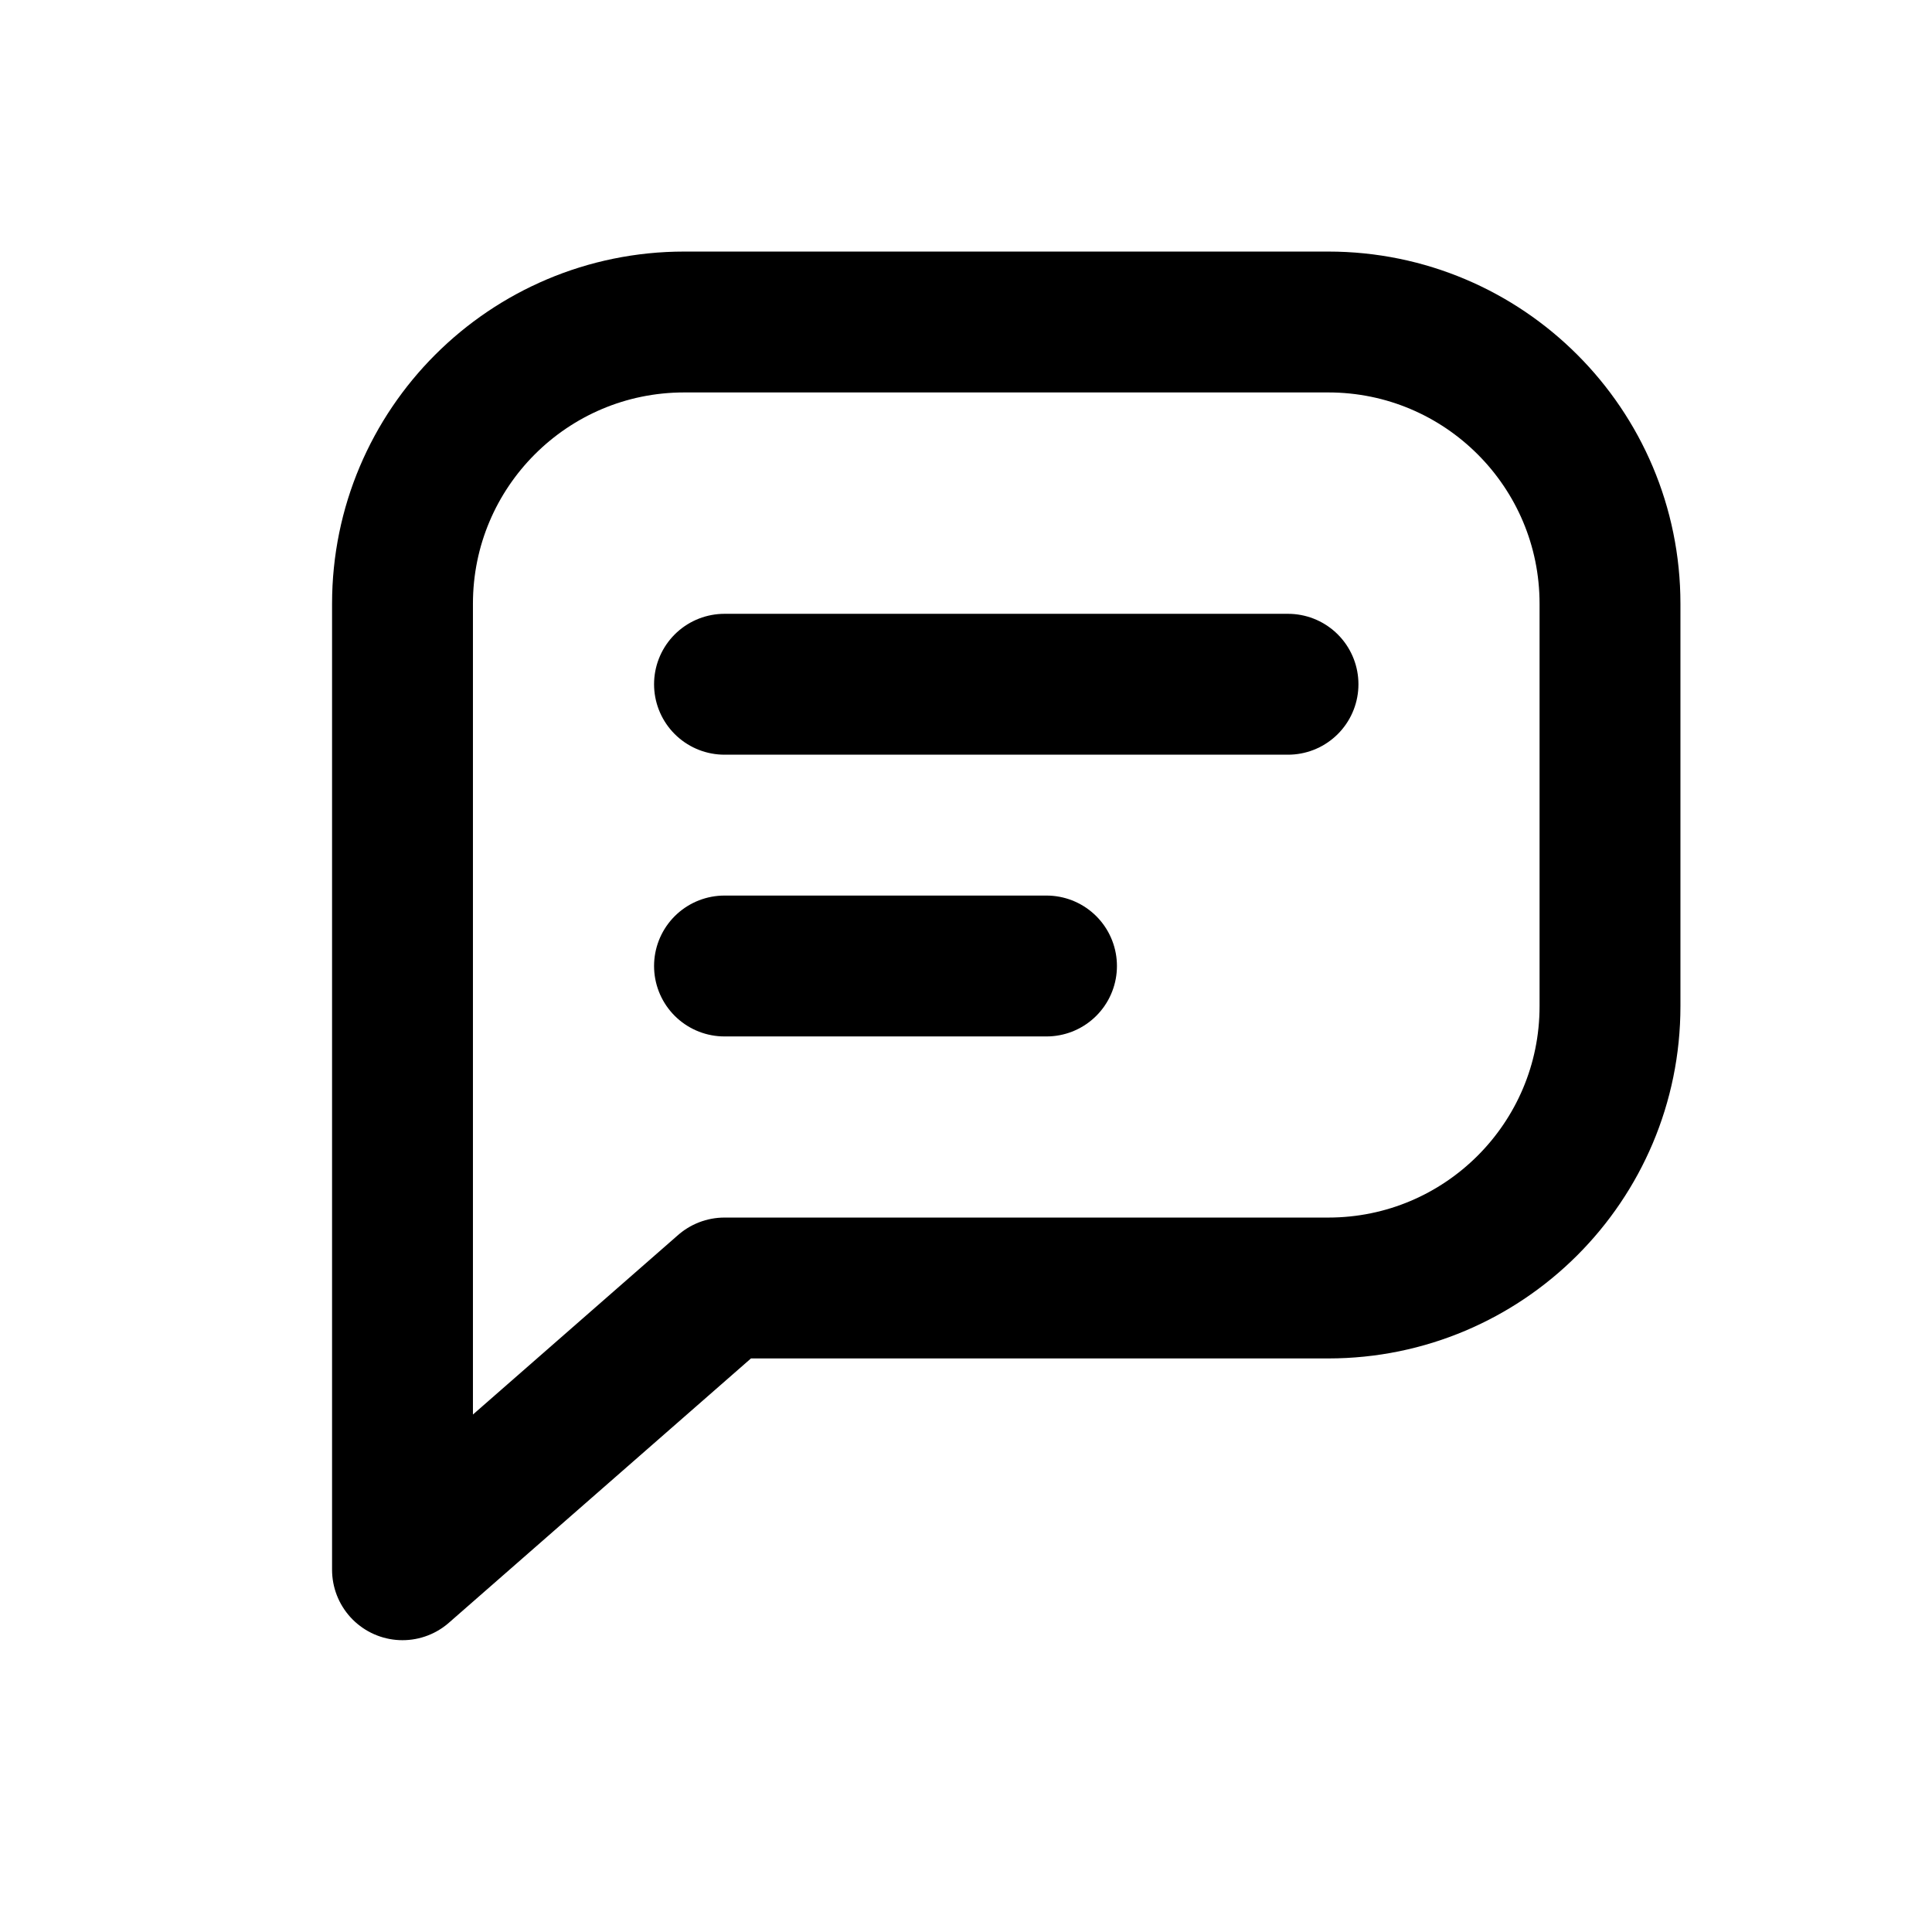
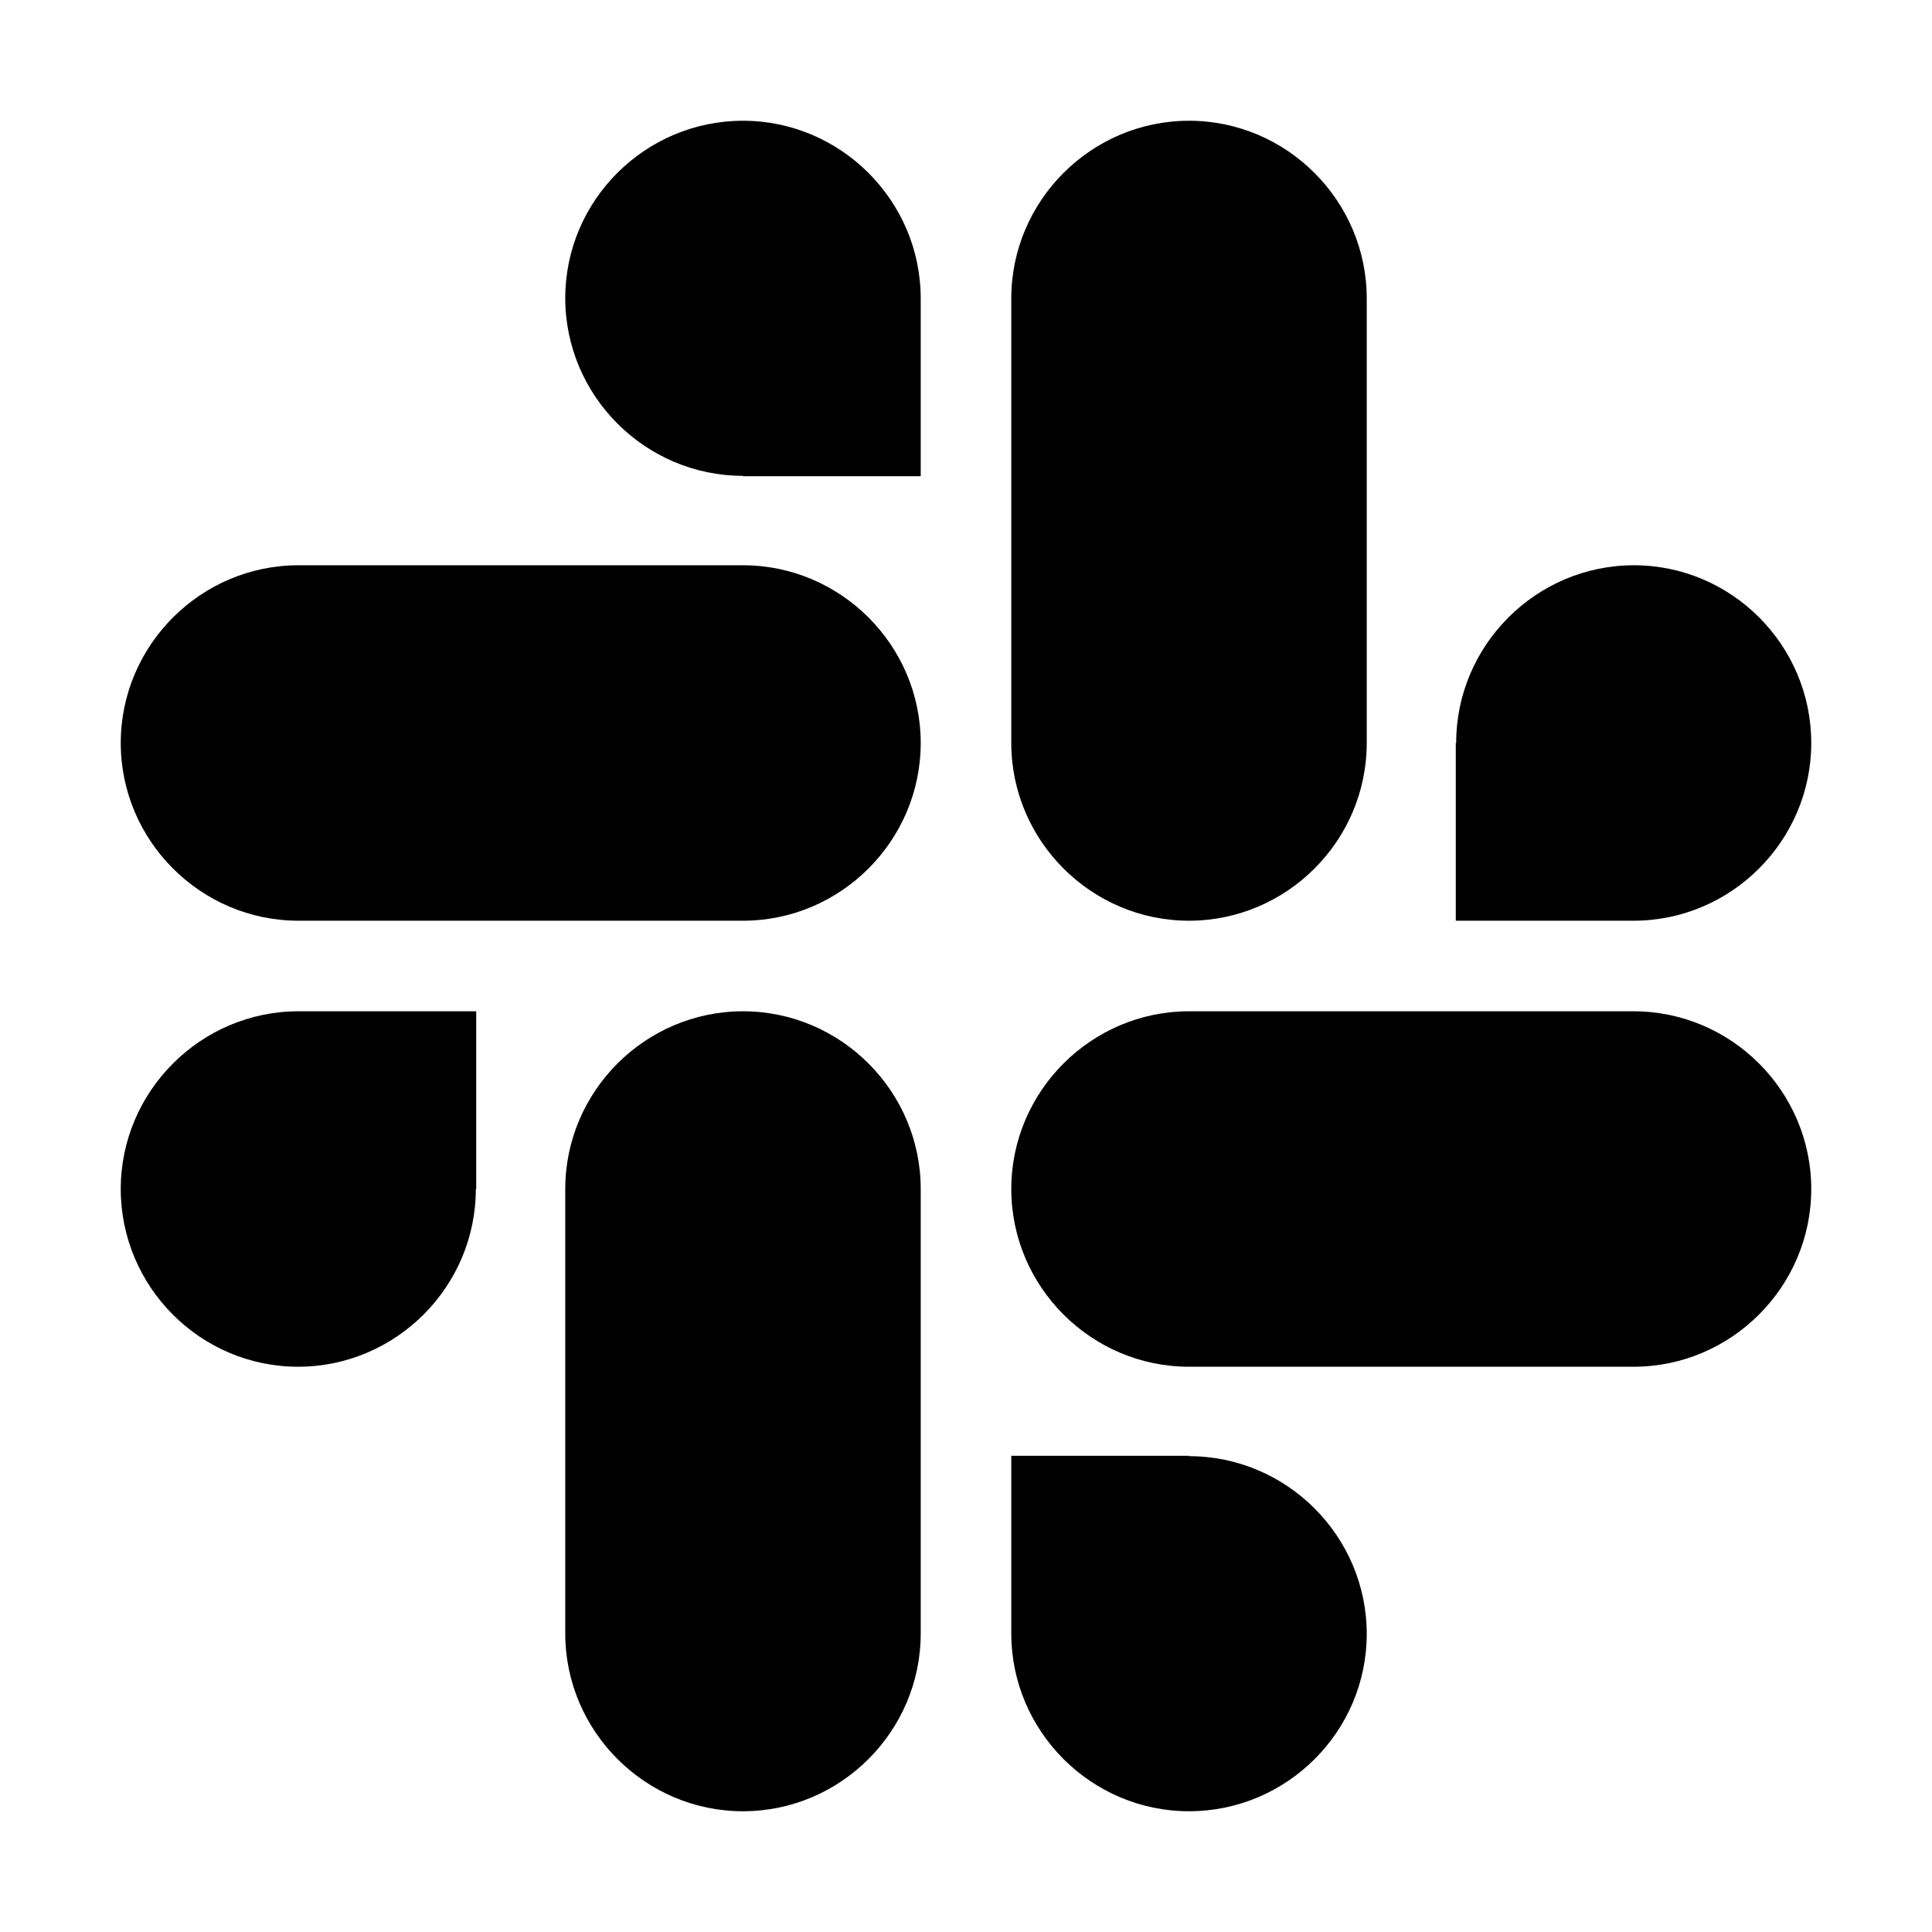
- <svg xmlns="http://www.w3.org/2000/svg" viewBox="0 0 24 24" width="24" height="24" fill="none" stroke="currentColor" stroke-width="1.75" stroke-linecap="round" stroke-linejoin="round">
-   <path d="M20 12.5a3.5 3.5 0 0 1-3.5 3.5H9l-4 3.5V7.5A3.5 3.5 0 0 1 8.5 4h8A3.5 3.5 0 0 1 20 7.5Z" />
-   <path d="M9 8.5h7" />
-   <path d="M9 12h4" />
+ <svg xmlns="http://www.w3.org/2000/svg" viewBox="0 0 448 512" width="24" height="24" fill="currentColor" role="img">
+   <path d="M94.1 315.1c0 25.9-21.2 47.1-47.1 47.1S0 341 0 315.1 21.2 268 47.1 268l47.1 0 0 47.1zm23.7 0c0-25.9 21.2-47.1 47.1-47.1S212 289.2 212 315.1l0 117.8c0 25.9-21.2 47.1-47.1 47.1s-47.1-21.2-47.1-47.1l0-117.8zm47.1-189c-25.9 0-47.1-21.2-47.1-47.1S139 32 164.9 32 212 53.2 212 79.1l0 47.1-47.1 0zm0 23.7c25.9 0 47.1 21.2 47.1 47.1S190.8 244 164.9 244L47.1 244C21.2 244 0 222.8 0 196.9s21.2-47.1 47.1-47.1l117.8 0zm189 47.1c0-25.9 21.2-47.1 47.1-47.1S448 171 448 196.9 426.8 244 400.9 244l-47.1 0 0-47.1zm-23.7 0c0 25.9-21.2 47.1-47.1 47.1S236 222.8 236 196.9l0-117.8C236 53.2 257.2 32 283.1 32s47.1 21.2 47.1 47.1l0 117.8zm-47.1 189c25.9 0 47.1 21.2 47.1 47.1S309 480 283.1 480 236 458.8 236 432.9l0-47.1 47.1 0zm0-23.7c-25.9 0-47.1-21.2-47.1-47.1S257.2 268 283.1 268l117.8 0c25.9 0 47.1 21.2 47.1 47.1s-21.2 47.1-47.1 47.1l-117.8 0z" />
</svg>
